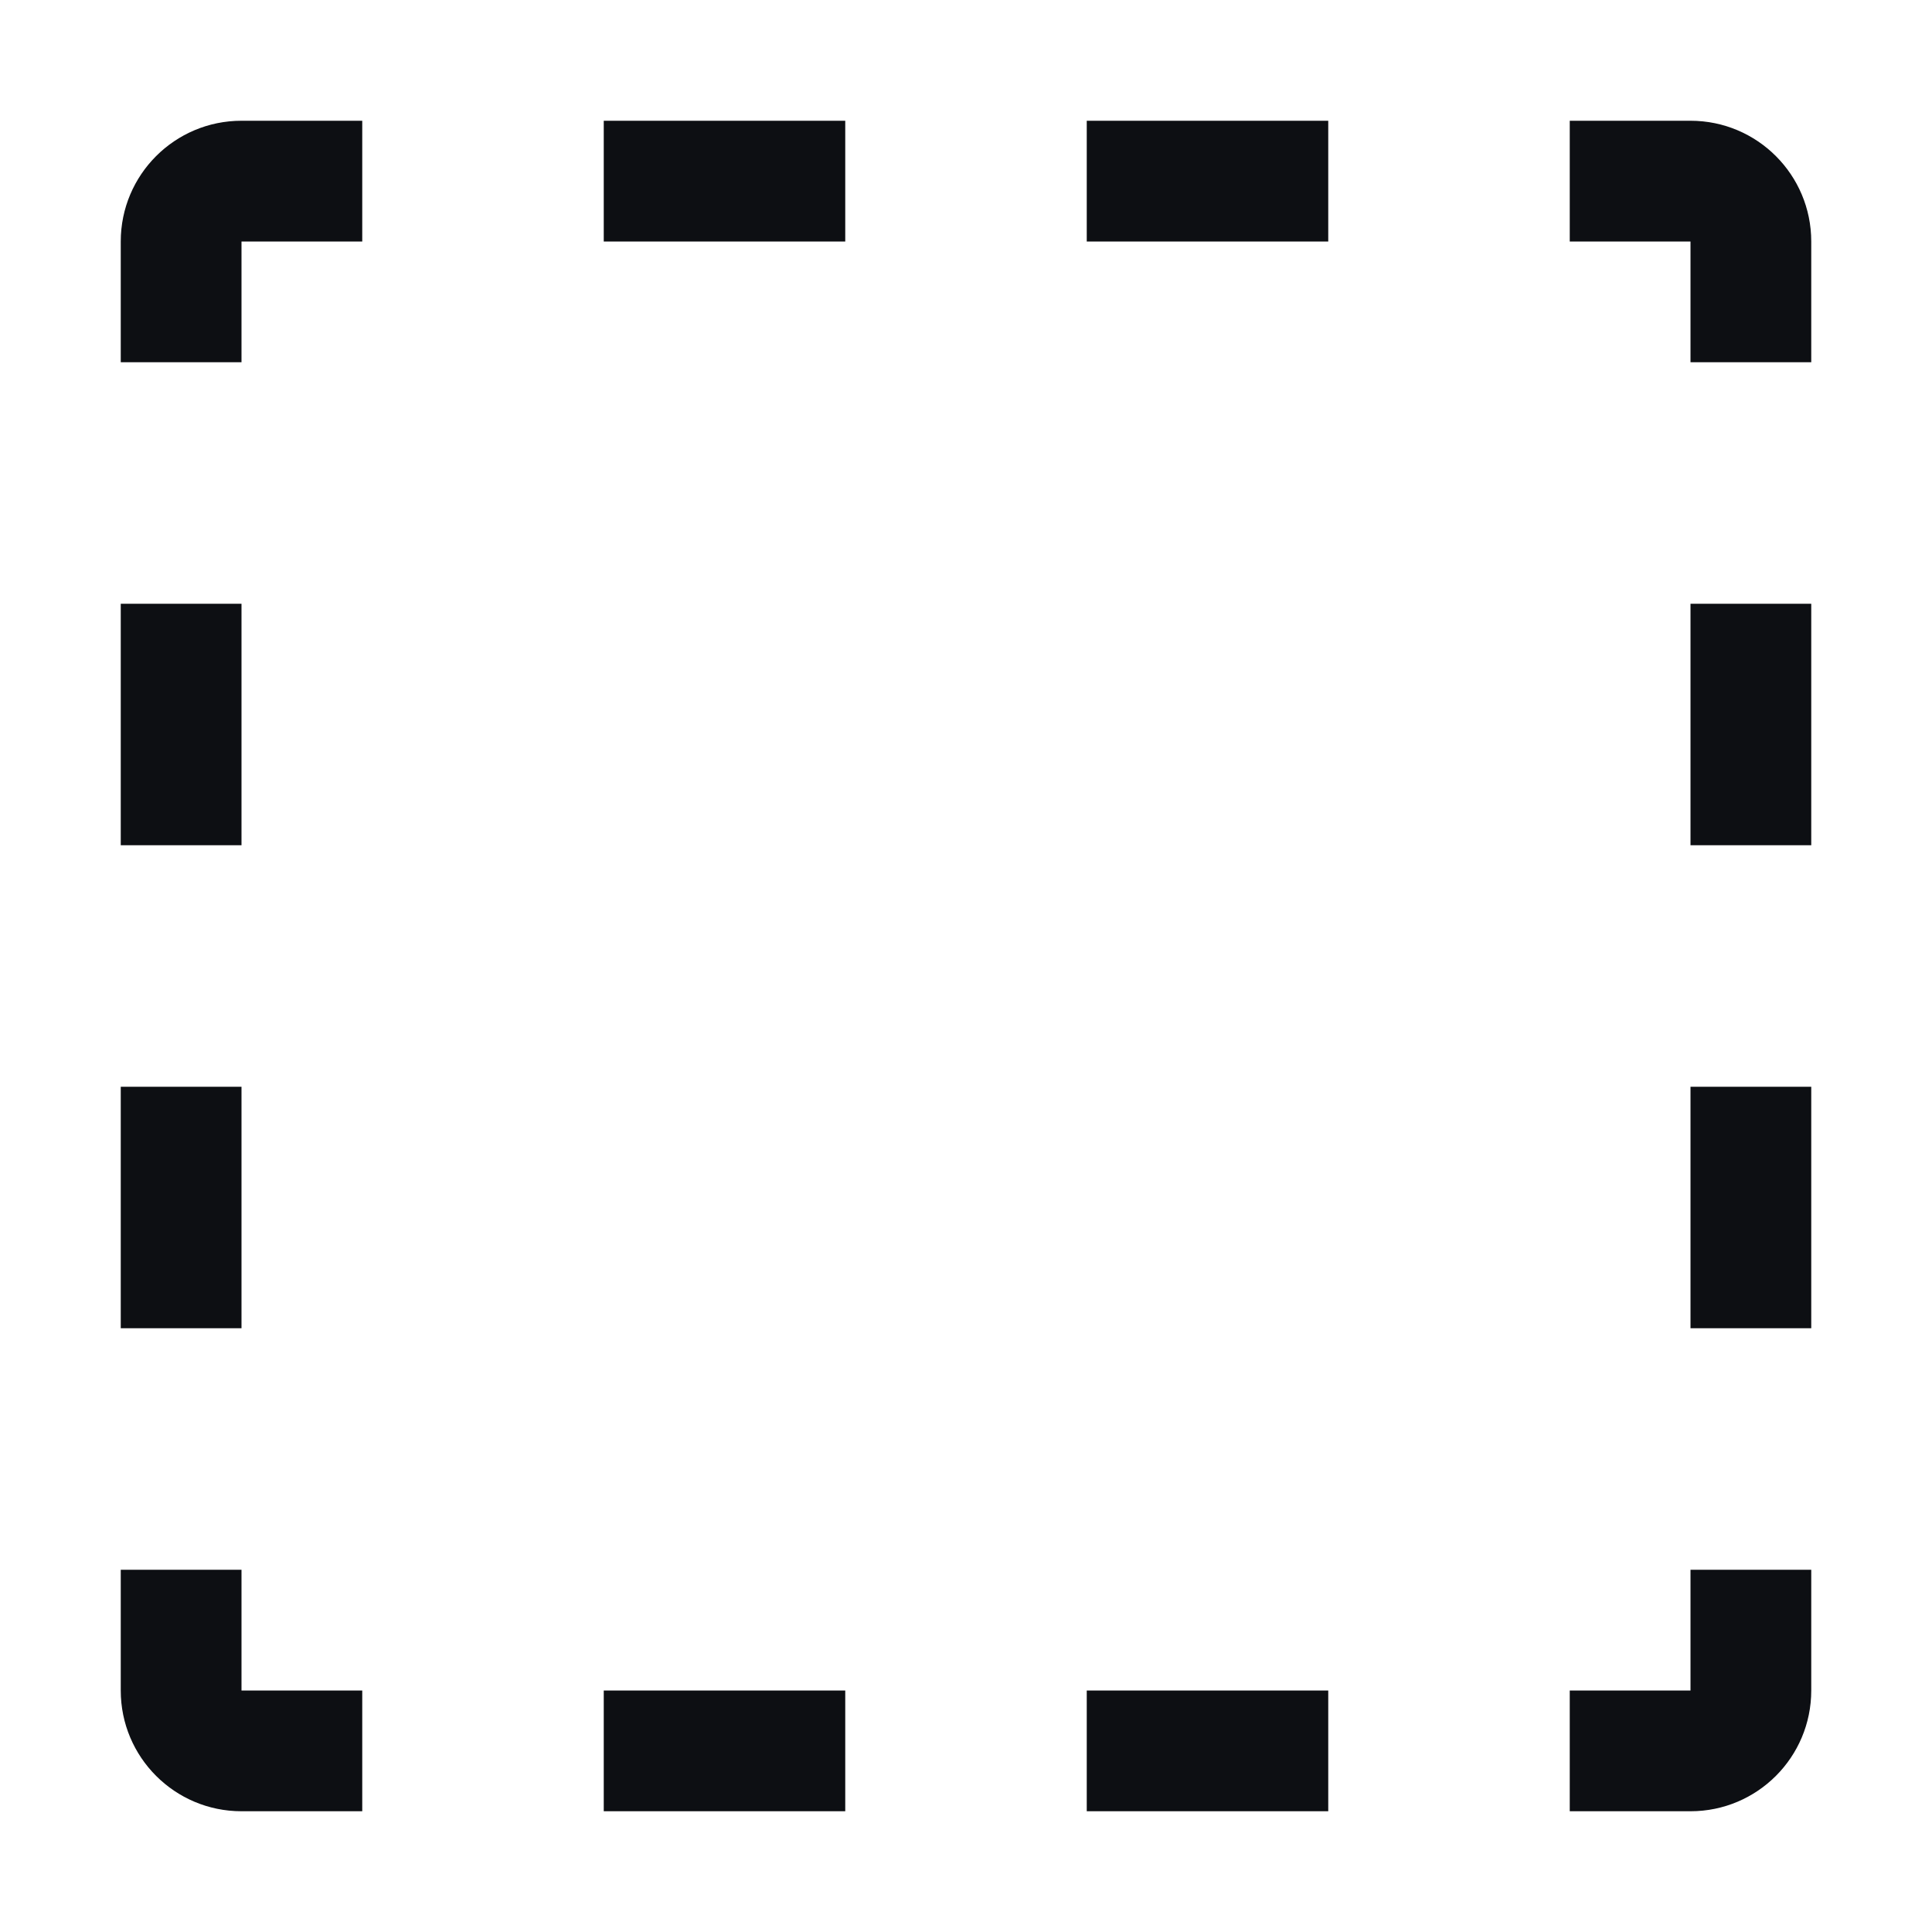
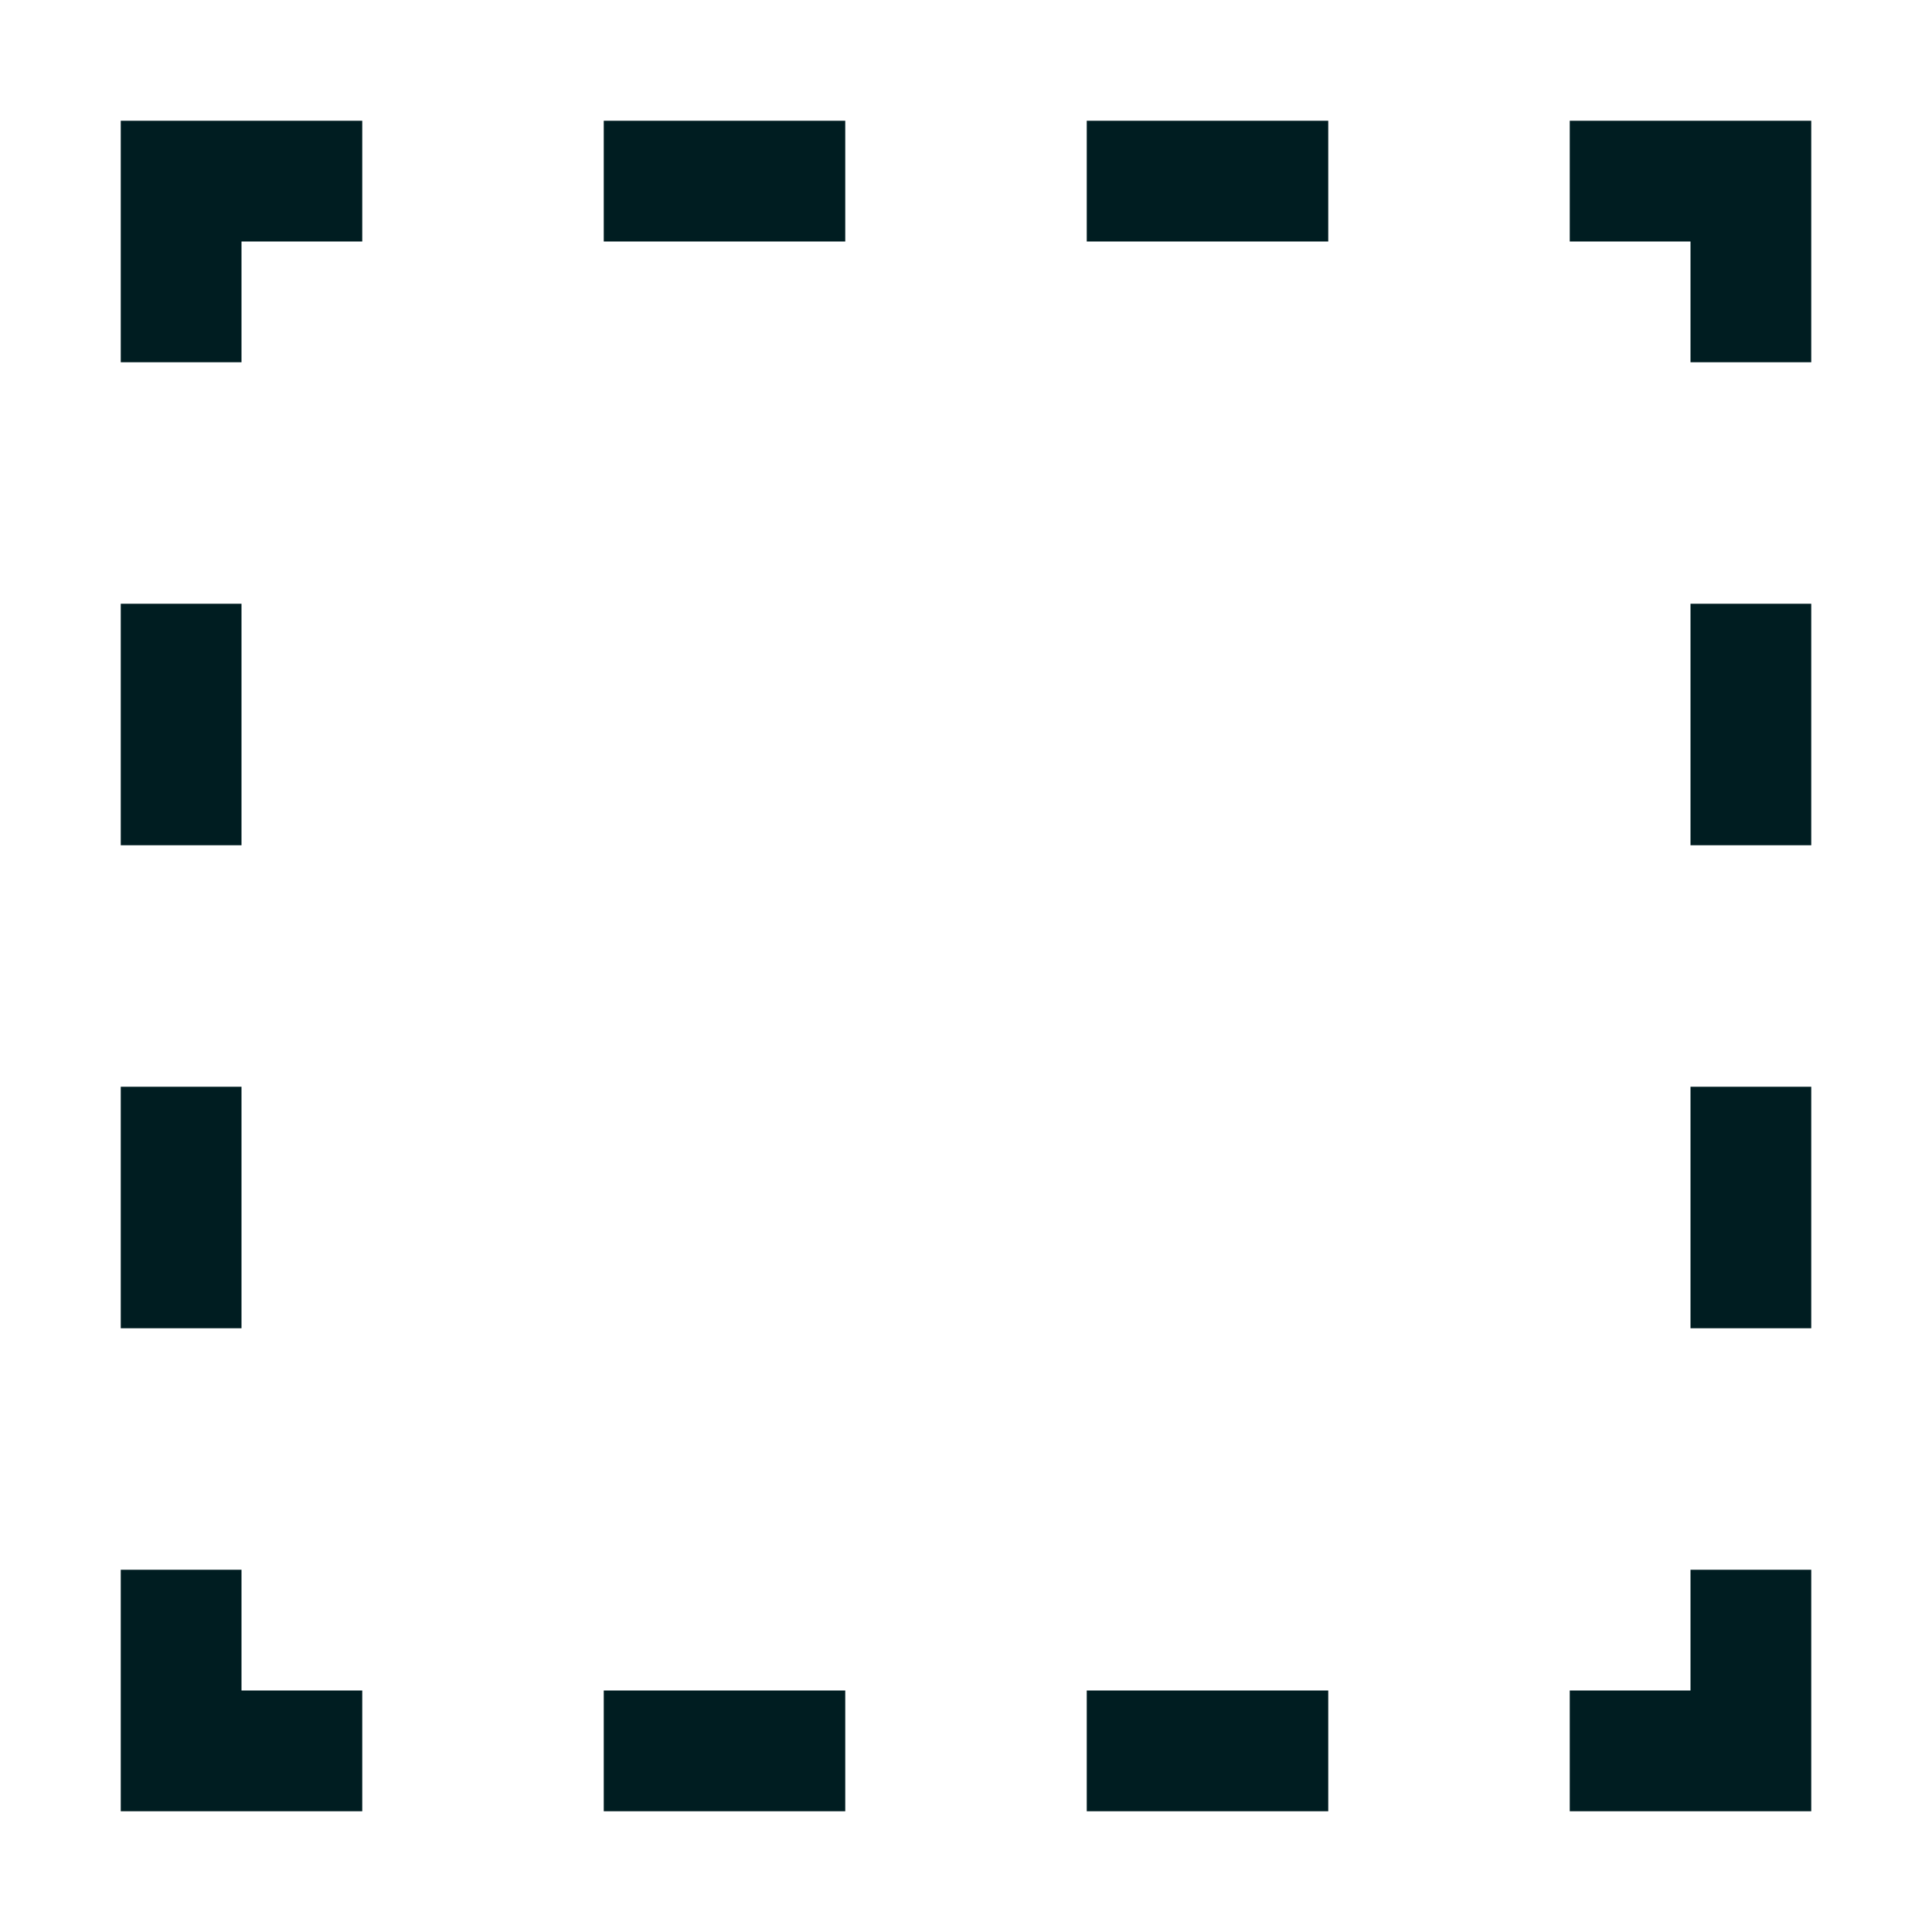
- <svg xmlns="http://www.w3.org/2000/svg" width="32" height="32" viewBox="0 0 32 32" fill="none">
-   <path fill-rule="evenodd" clip-rule="evenodd" d="M2 4C2 2.895 2.895 2 4 2H6V4H4V6H2V4ZM14 4H10V2H14V4ZM22 4H18V2H22V4ZM28 4H26V2H28C29.105 2 30 2.895 30 4V6H28V4ZM4 10V14H2V10H4ZM28 14V10H30V14H28ZM4 18V22H2V18H4ZM28 22V18H30V22H28ZM4 26V28H6V30H4C2.895 30 2 29.105 2 28V26H4ZM28 28V26H30V28C30 29.105 29.105 30 28 30H26V28H28ZM10 28H14V30H10V28ZM18 28H22V30H18V28Z" fill="#0D0F13" />
+ <svg xmlns="http://www.w3.org/2000/svg" fill="none" viewBox="0 0 32 32">
+   <path fill="#001d21" d="M4 10H2v4h2zM4 18H2v4h2zM30 10h-2v4h2zM30 18h-2v4h2zM14 28h-4v2h4zM22 28h-4v2h4zM14 2h-4v2h4zM22 2h-4v2h4zM2 6h2V4h2V2H2zM4 26H2v4h4v-2H4zM28 28h-2v2h4v-4h-2zM26 2v2h2v2h2V2z" />
</svg>
